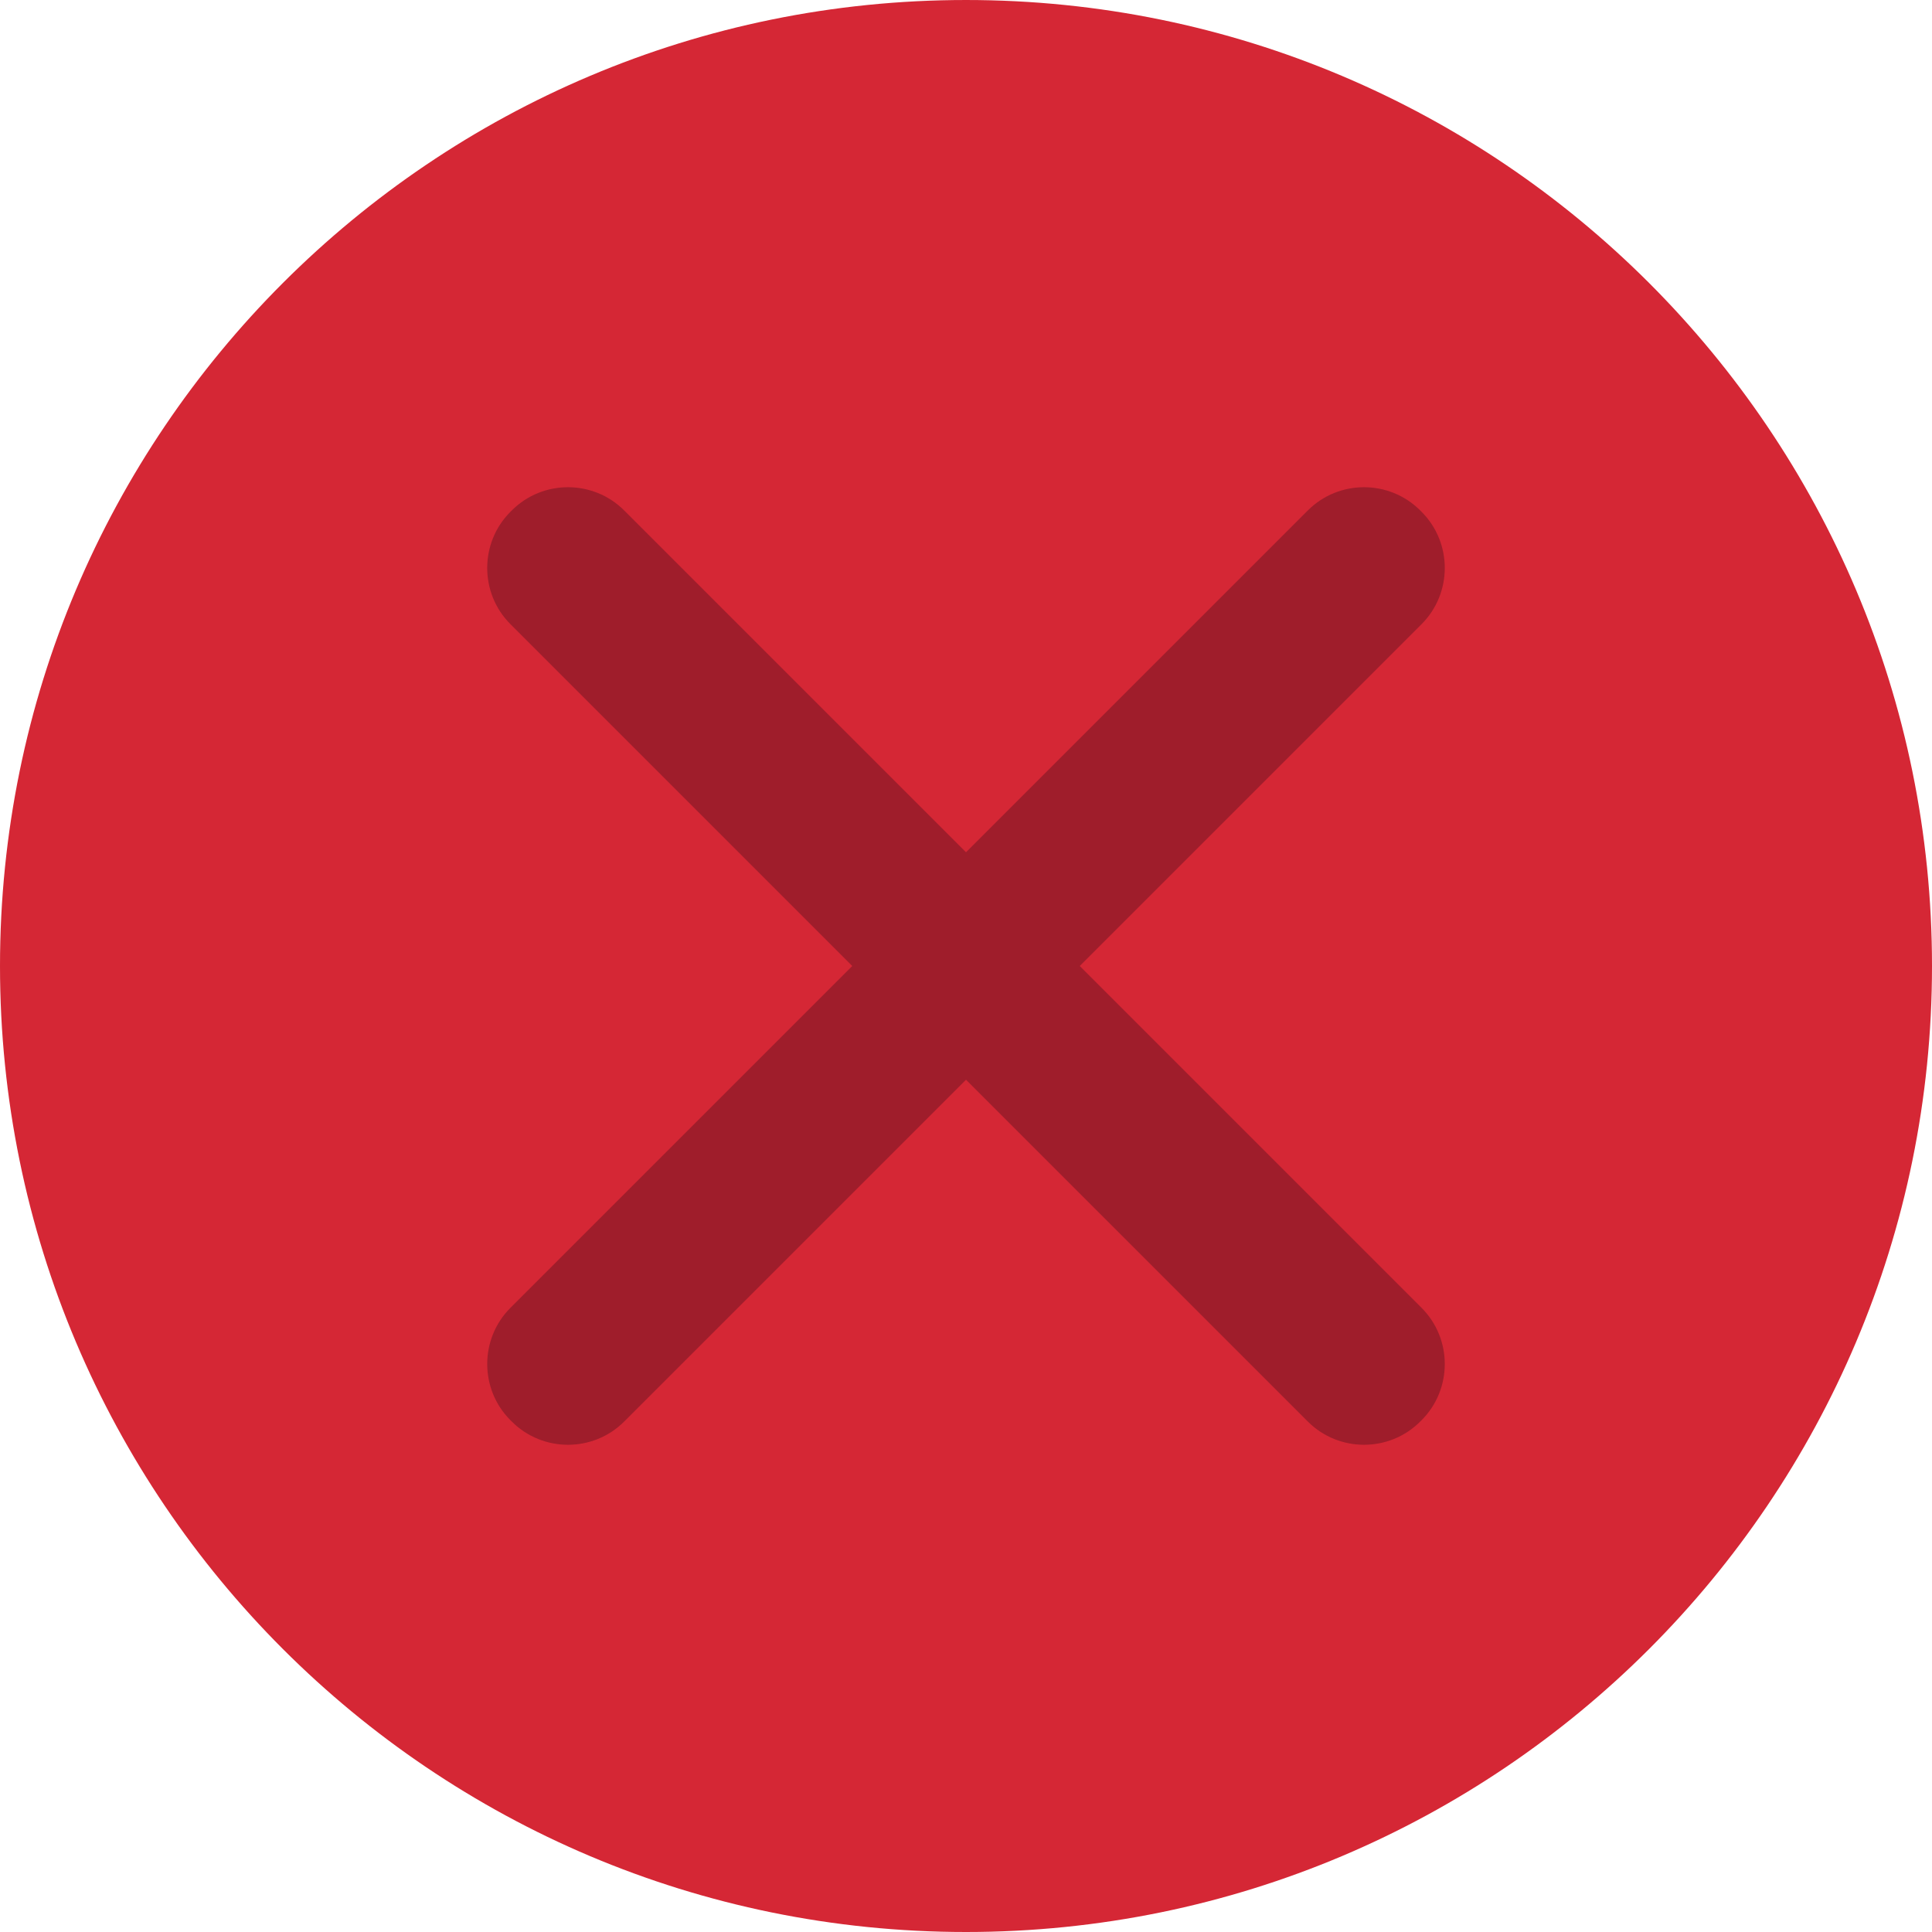
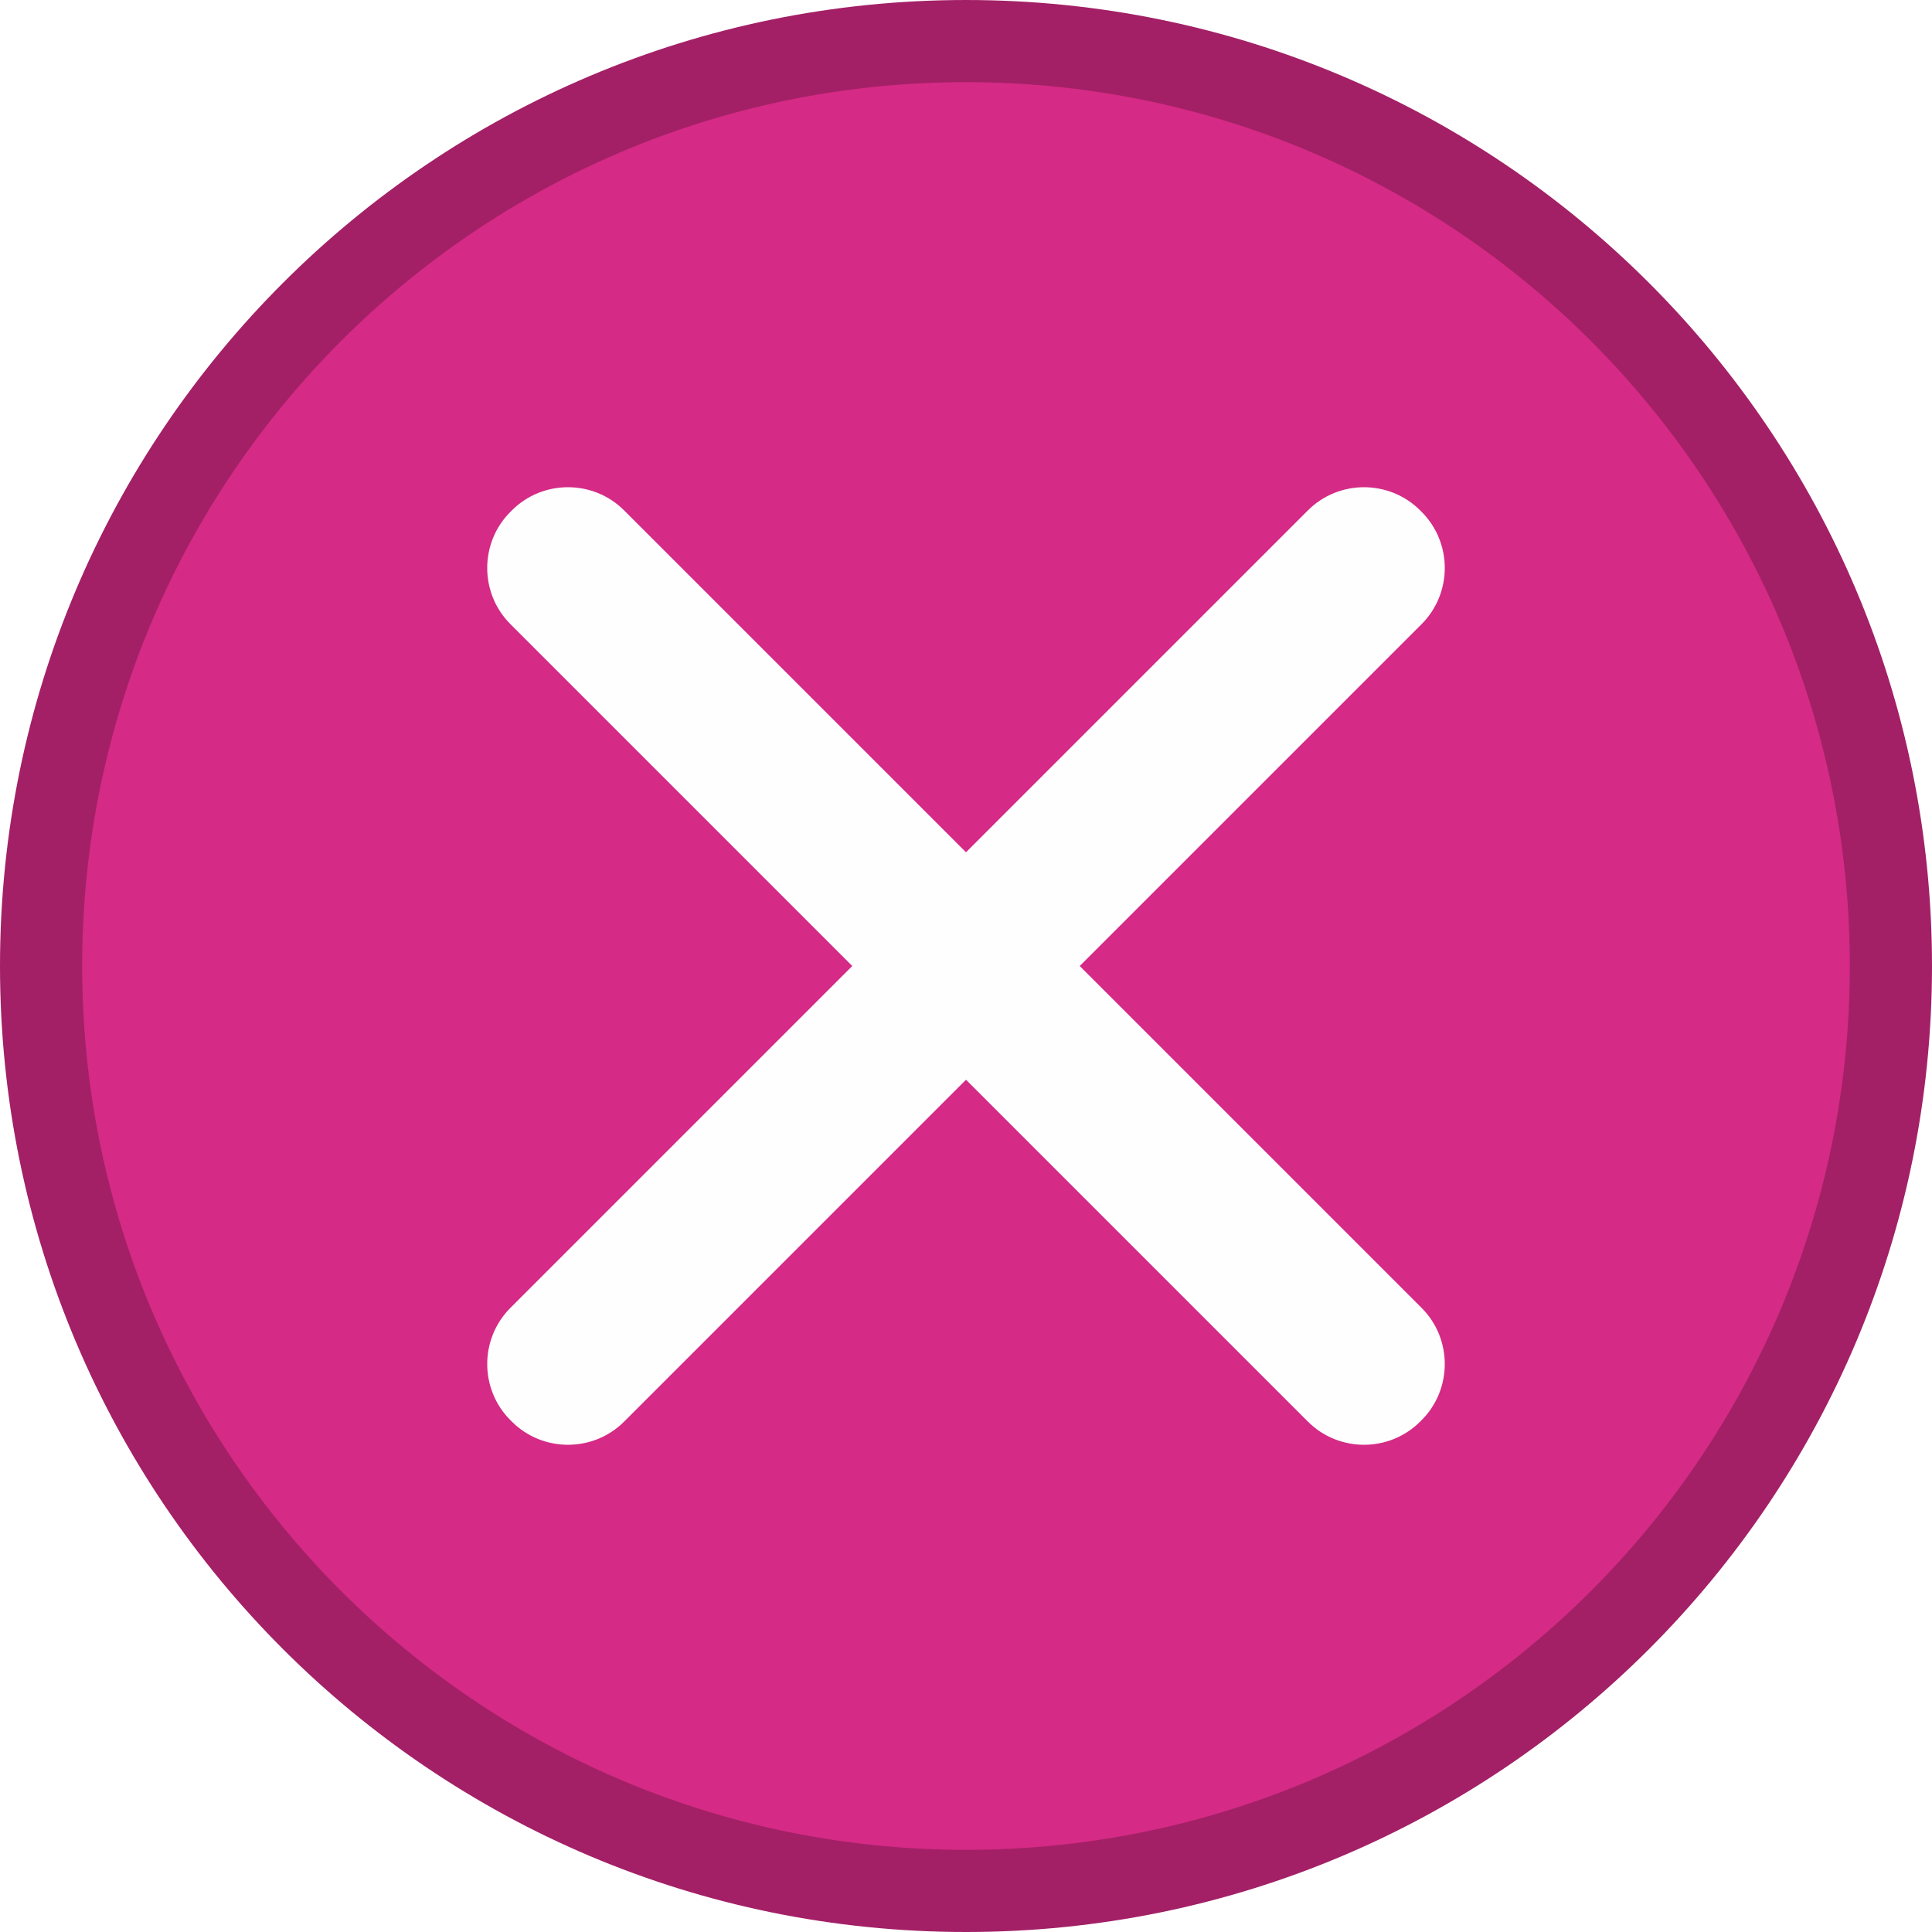
<svg xmlns="http://www.w3.org/2000/svg" viewBox="0 0 50 50" version="1.2" baseProfile="tiny">
  <defs>
</defs>
  <g fill="none" stroke="black" stroke-width="1" fill-rule="evenodd" stroke-linecap="square" stroke-linejoin="bevel">
-     <g fill="#d52735" fill-opacity="1" stroke="none" transform="matrix(0.0548336,0,0,-0.0548338,-0.325575,50.5641)" font-family="Ubuntu Nerd Font" font-size="16" font-weight="400" font-style="normal">
+     <g fill="#a32066" fill-opacity="1" stroke="none" transform="matrix(0.0548336,0,0,-0.0548338,-0.325575,50.5641)" font-family="Ubuntu Nerd Font" font-size="16" font-weight="400" font-style="normal">
      <path vector-effect="none" fill-rule="evenodd" d="M461.867,10.287 C713.663,10.287 917.788,214.413 917.788,466.208 C917.788,718.009 713.663,922.133 461.867,922.133 C210.063,922.133 5.938,718.009 5.938,466.208 C5.938,214.413 210.063,10.287 461.867,10.287 " />
    </g>
-     <g fill="#d52735" fill-opacity="1" stroke="none" transform="matrix(0.0548336,0,0,-0.0548338,-0.325575,50.5641)" font-family="Ubuntu Nerd Font" font-size="16" font-weight="400" font-style="normal">
+     <g fill="#d52a85" fill-opacity="1" stroke="none" transform="matrix(0.0548336,0,0,-0.0548338,-0.325575,50.5641)" font-family="Ubuntu Nerd Font" font-size="16" font-weight="400" font-style="normal">
      <path vector-effect="none" fill-rule="evenodd" d="M461.867,49.062 C692.245,49.062 879.008,235.829 879.008,466.208 C879.008,696.596 692.245,883.358 461.867,883.358 C231.479,883.358 44.717,696.596 44.717,466.208 C44.717,235.829 231.479,49.062 461.867,49.062 " />
    </g>
-     <g fill="#9f1d2b" fill-opacity="1" stroke="none" transform="matrix(0.0548336,0,0,-0.0548338,-0.325575,50.5641)" font-family="Ubuntu Nerd Font" font-size="16" font-weight="400" font-style="normal">
+     <g fill="#fefefe" fill-opacity="1" stroke="none" transform="matrix(0.0548336,0,0,-0.0548338,-0.325575,50.5641)" font-family="Ubuntu Nerd Font" font-size="16" font-weight="400" font-style="normal">
      <path vector-effect="none" fill-rule="evenodd" d="M246.821,304.842 L623.233,681.25 C637.801,695.821 661.633,695.821 676.208,681.25 L676.905,680.55 C691.475,665.983 691.475,642.146 676.909,627.579 L300.496,251.171 C285.925,236.601 262.092,236.601 247.525,251.171 L246.821,251.867 C232.254,266.437 232.254,290.271 246.821,304.842 " />
    </g>
-     <g fill="#9f1d2b" fill-opacity="1" stroke="none" transform="matrix(0.0548336,0,0,-0.0548338,-0.325575,50.5641)" font-family="Ubuntu Nerd Font" font-size="16" font-weight="400" font-style="normal">
+     <g fill="#fefefe" fill-opacity="1" stroke="none" transform="matrix(0.0548336,0,0,-0.0548338,-0.325575,50.5641)" font-family="Ubuntu Nerd Font" font-size="16" font-weight="400" font-style="normal">
      <path vector-effect="none" fill-rule="evenodd" d="M300.496,681.25 L676.905,304.842 C691.471,290.275 691.471,266.437 676.905,251.867 L676.204,251.171 C661.633,236.601 637.801,236.601 623.233,251.171 L246.821,627.579 C232.25,642.146 232.25,665.983 246.821,680.55 L247.521,681.25 C262.092,695.821 285.925,695.821 300.496,681.25 " />
    </g>
    <g fill="none" stroke="#000000" stroke-opacity="1" stroke-width="1" stroke-linecap="square" stroke-linejoin="bevel" transform="matrix(1,0,0,1,0,0)" font-family="Ubuntu Nerd Font" font-size="16" font-weight="400" font-style="normal">
</g>
  </g>
</svg>
